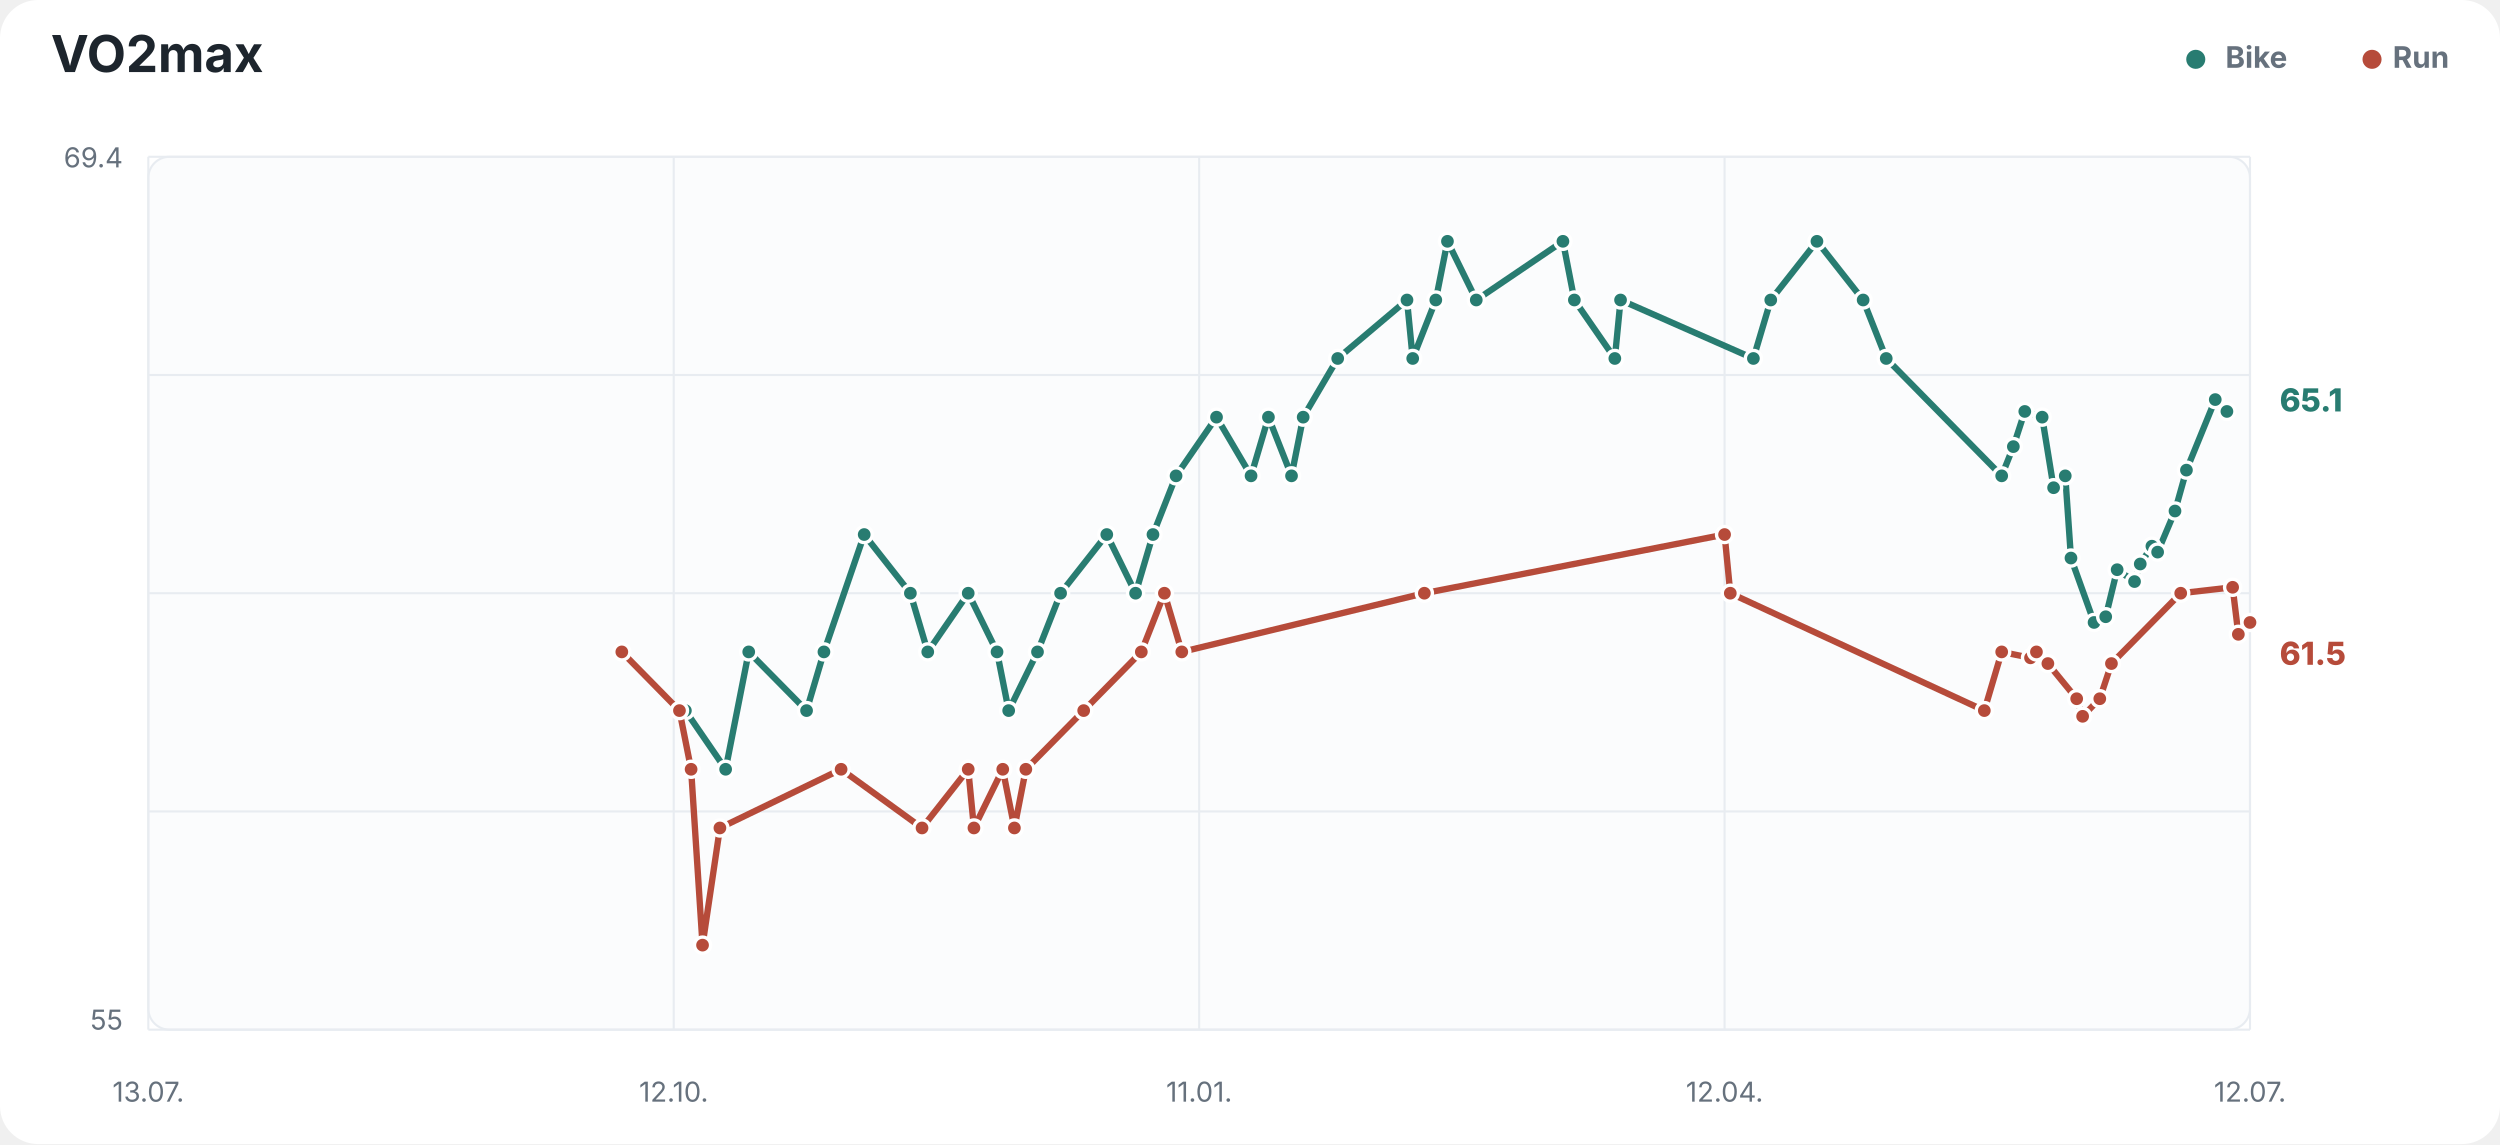
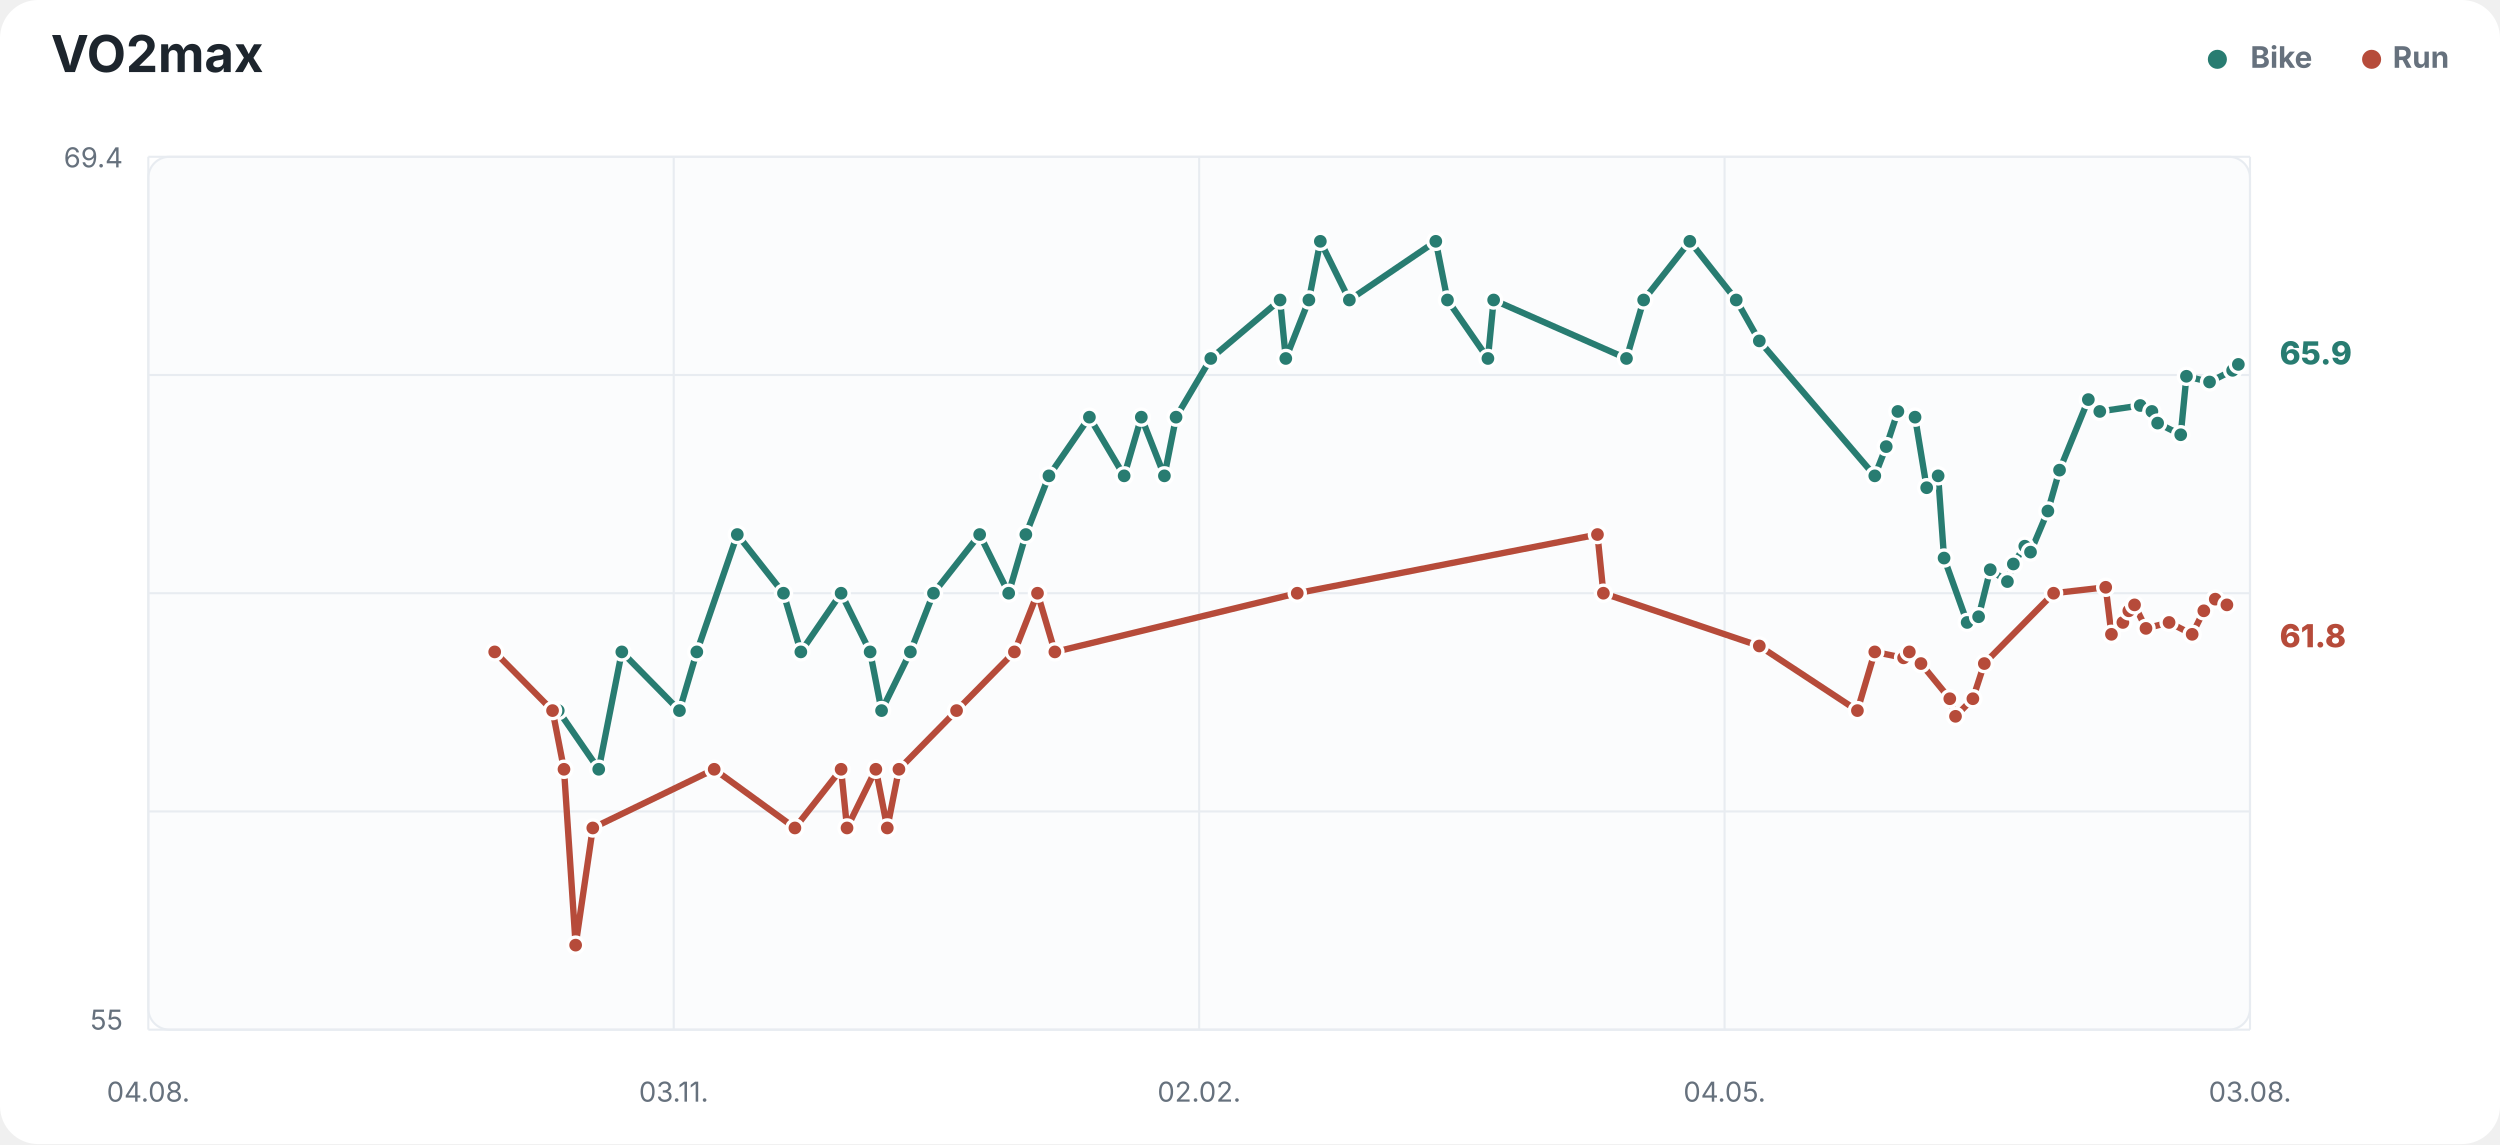
<svg xmlns="http://www.w3.org/2000/svg" viewBox="0 0 1180 540" role="img" aria-label="VO2max">
  <rect x="0" y="0" width="1180" height="540" rx="18" fill="#ffffff" />
  <rect x="70" y="74" width="992" height="412" rx="10" fill="#fbfcfd" stroke="#e8ecf1" />
  <text x="24" y="34" fill="#1d252d" font-size="24" font-weight="700" font-family="Inter, system-ui, sans-serif">VO2max</text>
  <line x1="70" y1="74.0" x2="1062" y2="74.0" stroke="#e8ecf1" stroke-width="1" />
  <line x1="70" y1="177.0" x2="1062" y2="177.0" stroke="#e8ecf1" stroke-width="1" />
  <line x1="70" y1="280.0" x2="1062" y2="280.0" stroke="#e8ecf1" stroke-width="1" />
  <line x1="70" y1="383.0" x2="1062" y2="383.0" stroke="#e8ecf1" stroke-width="1" />
  <line x1="70" y1="486.0" x2="1062" y2="486.0" stroke="#e8ecf1" stroke-width="1" />
  <line x1="70.0" y1="74" x2="70.0" y2="486" stroke="#e8ecf1" stroke-width="1" />
-   <text x="70.0" y="520" text-anchor="middle" fill="#66717d" font-size="13" font-family="Inter, system-ui, sans-serif">13.07.</text>
+   <text x="70.0" y="520" text-anchor="middle" fill="#66717d" font-size="13" font-family="Inter, system-ui, sans-serif">04.08.</text>
  <line x1="318.0" y1="74" x2="318.0" y2="486" stroke="#e8ecf1" stroke-width="1" />
-   <text x="318.0" y="520" text-anchor="middle" fill="#66717d" font-size="13" font-family="Inter, system-ui, sans-serif">12.10.</text>
+   <text x="318.0" y="520" text-anchor="middle" fill="#66717d" font-size="13" font-family="Inter, system-ui, sans-serif">03.11.</text>
  <line x1="566.0" y1="74" x2="566.0" y2="486" stroke="#e8ecf1" stroke-width="1" />
-   <text x="566.0" y="520" text-anchor="middle" fill="#66717d" font-size="13" font-family="Inter, system-ui, sans-serif">11.01.</text>
+   <text x="566.0" y="520" text-anchor="middle" fill="#66717d" font-size="13" font-family="Inter, system-ui, sans-serif">02.02.</text>
  <line x1="814.0" y1="74" x2="814.0" y2="486" stroke="#e8ecf1" stroke-width="1" />
-   <text x="814.0" y="520" text-anchor="middle" fill="#66717d" font-size="13" font-family="Inter, system-ui, sans-serif">12.04.</text>
+   <text x="814.0" y="520" text-anchor="middle" fill="#66717d" font-size="13" font-family="Inter, system-ui, sans-serif">04.05.</text>
  <line x1="1062.0" y1="74" x2="1062.0" y2="486" stroke="#e8ecf1" stroke-width="1" />
-   <text x="1062.0" y="520" text-anchor="middle" fill="#66717d" font-size="13" font-family="Inter, system-ui, sans-serif">12.07.</text>
+   <text x="1062.0" y="520" text-anchor="middle" fill="#66717d" font-size="13" font-family="Inter, system-ui, sans-serif">03.08.</text>
  <text x="58" y="79" text-anchor="end" fill="#66717d" font-size="13" font-family="Inter, system-ui, sans-serif">69.4</text>
  <text x="58" y="486" text-anchor="end" fill="#66717d" font-size="13" font-family="Inter, system-ui, sans-serif">55</text>
-   <polyline points="323.5,335.4 342.5,363.1 353.4,307.7 380.7,335.4 388.9,307.7 407.9,252.3 429.7,280.0 437.9,307.7 457.0,280.0 470.6,307.7 476.1,335.4 489.7,307.7 500.6,280.0 522.4,252.3 536.0,280.0 544.2,252.3 555.1,224.6 574.2,196.9 590.5,224.6 598.7,196.9 609.6,224.6 615.1,196.9 631.4,169.2 664.1,141.6 666.8,169.2 677.7,141.6 683.2,113.9 696.8,141.6 737.7,113.9 743.1,141.6 762.2,169.2 764.9,141.6 827.6,169.2 835.8,141.6 857.6,113.9 879.4,141.6 890.3,169.2 944.8,224.6 950.3,210.8 955.7,194.2 963.9,196.9 969.3,230.2 974.8,224.6 977.5,263.4 988.4,293.8 993.9,291.1 999.3,268.9 1007.5,274.5 1010.2,266.2 1015.7,257.8 1018.4,260.6 1026.6,241.2 1032.0,221.9 1045.6,188.6 1051.1,194.2" fill="none" stroke="#287c71" stroke-width="3" stroke-linecap="round" stroke-linejoin="round" />
-   <circle cx="323.5" cy="335.4" r="3.8" fill="#287c71" stroke="#ffffff" stroke-width="1.6" />
-   <circle cx="342.5" cy="363.1" r="3.8" fill="#287c71" stroke="#ffffff" stroke-width="1.6" />
-   <circle cx="353.4" cy="307.7" r="3.8" fill="#287c71" stroke="#ffffff" stroke-width="1.6" />
-   <circle cx="380.7" cy="335.4" r="3.8" fill="#287c71" stroke="#ffffff" stroke-width="1.6" />
-   <circle cx="388.9" cy="307.7" r="3.8" fill="#287c71" stroke="#ffffff" stroke-width="1.6" />
-   <circle cx="407.9" cy="252.3" r="3.8" fill="#287c71" stroke="#ffffff" stroke-width="1.6" />
-   <circle cx="429.7" cy="280.0" r="3.8" fill="#287c71" stroke="#ffffff" stroke-width="1.6" />
-   <circle cx="437.9" cy="307.7" r="3.8" fill="#287c71" stroke="#ffffff" stroke-width="1.6" />
-   <circle cx="457.0" cy="280.0" r="3.8" fill="#287c71" stroke="#ffffff" stroke-width="1.6" />
-   <circle cx="470.6" cy="307.7" r="3.8" fill="#287c71" stroke="#ffffff" stroke-width="1.6" />
-   <circle cx="476.1" cy="335.4" r="3.8" fill="#287c71" stroke="#ffffff" stroke-width="1.6" />
-   <circle cx="489.7" cy="307.7" r="3.8" fill="#287c71" stroke="#ffffff" stroke-width="1.6" />
-   <circle cx="500.6" cy="280.0" r="3.8" fill="#287c71" stroke="#ffffff" stroke-width="1.6" />
-   <circle cx="522.4" cy="252.3" r="3.8" fill="#287c71" stroke="#ffffff" stroke-width="1.6" />
-   <circle cx="536.0" cy="280.0" r="3.8" fill="#287c71" stroke="#ffffff" stroke-width="1.6" />
-   <circle cx="544.2" cy="252.3" r="3.8" fill="#287c71" stroke="#ffffff" stroke-width="1.6" />
-   <circle cx="555.1" cy="224.6" r="3.8" fill="#287c71" stroke="#ffffff" stroke-width="1.6" />
-   <circle cx="574.2" cy="196.9" r="3.8" fill="#287c71" stroke="#ffffff" stroke-width="1.6" />
-   <circle cx="590.5" cy="224.6" r="3.8" fill="#287c71" stroke="#ffffff" stroke-width="1.6" />
-   <circle cx="598.7" cy="196.9" r="3.8" fill="#287c71" stroke="#ffffff" stroke-width="1.6" />
-   <circle cx="609.6" cy="224.6" r="3.8" fill="#287c71" stroke="#ffffff" stroke-width="1.6" />
-   <circle cx="615.1" cy="196.9" r="3.8" fill="#287c71" stroke="#ffffff" stroke-width="1.6" />
-   <circle cx="631.4" cy="169.2" r="3.8" fill="#287c71" stroke="#ffffff" stroke-width="1.6" />
-   <circle cx="664.1" cy="141.6" r="3.8" fill="#287c71" stroke="#ffffff" stroke-width="1.6" />
-   <circle cx="666.8" cy="169.2" r="3.8" fill="#287c71" stroke="#ffffff" stroke-width="1.6" />
-   <circle cx="677.7" cy="141.6" r="3.8" fill="#287c71" stroke="#ffffff" stroke-width="1.6" />
-   <circle cx="683.2" cy="113.9" r="3.8" fill="#287c71" stroke="#ffffff" stroke-width="1.6" />
-   <circle cx="696.8" cy="141.6" r="3.8" fill="#287c71" stroke="#ffffff" stroke-width="1.6" />
-   <circle cx="737.7" cy="113.9" r="3.8" fill="#287c71" stroke="#ffffff" stroke-width="1.6" />
-   <circle cx="743.1" cy="141.6" r="3.8" fill="#287c71" stroke="#ffffff" stroke-width="1.6" />
-   <circle cx="762.2" cy="169.2" r="3.8" fill="#287c71" stroke="#ffffff" stroke-width="1.6" />
-   <circle cx="764.9" cy="141.6" r="3.8" fill="#287c71" stroke="#ffffff" stroke-width="1.6" />
-   <circle cx="827.6" cy="169.2" r="3.8" fill="#287c71" stroke="#ffffff" stroke-width="1.6" />
-   <circle cx="835.8" cy="141.6" r="3.8" fill="#287c71" stroke="#ffffff" stroke-width="1.6" />
-   <circle cx="857.6" cy="113.9" r="3.8" fill="#287c71" stroke="#ffffff" stroke-width="1.6" />
-   <circle cx="879.4" cy="141.6" r="3.8" fill="#287c71" stroke="#ffffff" stroke-width="1.6" />
-   <circle cx="890.3" cy="169.2" r="3.8" fill="#287c71" stroke="#ffffff" stroke-width="1.6" />
-   <circle cx="944.8" cy="224.6" r="3.8" fill="#287c71" stroke="#ffffff" stroke-width="1.6" />
-   <circle cx="950.3" cy="210.8" r="3.8" fill="#287c71" stroke="#ffffff" stroke-width="1.6" />
-   <circle cx="955.7" cy="194.2" r="3.8" fill="#287c71" stroke="#ffffff" stroke-width="1.6" />
-   <circle cx="963.9" cy="196.9" r="3.8" fill="#287c71" stroke="#ffffff" stroke-width="1.6" />
-   <circle cx="969.3" cy="230.2" r="3.8" fill="#287c71" stroke="#ffffff" stroke-width="1.6" />
-   <circle cx="974.8" cy="224.6" r="3.8" fill="#287c71" stroke="#ffffff" stroke-width="1.6" />
-   <circle cx="977.5" cy="263.4" r="3.8" fill="#287c71" stroke="#ffffff" stroke-width="1.6" />
-   <circle cx="988.4" cy="293.8" r="3.8" fill="#287c71" stroke="#ffffff" stroke-width="1.6" />
-   <circle cx="993.9" cy="291.1" r="3.8" fill="#287c71" stroke="#ffffff" stroke-width="1.6" />
-   <circle cx="999.3" cy="268.9" r="3.8" fill="#287c71" stroke="#ffffff" stroke-width="1.6" />
-   <circle cx="1007.5" cy="274.5" r="3.8" fill="#287c71" stroke="#ffffff" stroke-width="1.6" />
-   <circle cx="1010.2" cy="266.2" r="3.8" fill="#287c71" stroke="#ffffff" stroke-width="1.6" />
-   <circle cx="1015.7" cy="257.8" r="3.8" fill="#287c71" stroke="#ffffff" stroke-width="1.6" />
-   <circle cx="1018.4" cy="260.6" r="3.8" fill="#287c71" stroke="#ffffff" stroke-width="1.6" />
-   <circle cx="1026.6" cy="241.2" r="3.8" fill="#287c71" stroke="#ffffff" stroke-width="1.6" />
-   <circle cx="1032.0" cy="221.9" r="3.8" fill="#287c71" stroke="#ffffff" stroke-width="1.6" />
-   <circle cx="1045.6" cy="188.6" r="3.8" fill="#287c71" stroke="#ffffff" stroke-width="1.6" />
-   <circle cx="1051.1" cy="194.2" r="3.8" fill="#287c71" stroke="#ffffff" stroke-width="1.6" />
-   <polyline points="293.5,307.7 320.7,335.4 326.2,363.1 331.6,446.1 339.8,390.8 397.0,363.1 435.2,390.8 457.0,363.1 459.7,390.8 473.3,363.1 478.8,390.8 484.2,363.1 511.5,335.4 538.7,307.7 549.6,280.0 557.8,307.7 672.3,280.0 814.0,252.3 816.7,280.0 936.6,335.4 944.8,307.7 958.4,310.5 961.2,307.7 966.6,313.2 980.2,329.8 983.0,338.1 991.1,329.8 996.6,313.2 1029.3,280.0 1053.8,277.2 1056.5,299.4 1062.0,293.8" fill="none" stroke="#b64b3a" stroke-width="3" stroke-linecap="round" stroke-linejoin="round" />
-   <circle cx="293.5" cy="307.7" r="3.8" fill="#b64b3a" stroke="#ffffff" stroke-width="1.6" />
-   <circle cx="320.7" cy="335.4" r="3.8" fill="#b64b3a" stroke="#ffffff" stroke-width="1.6" />
-   <circle cx="326.2" cy="363.1" r="3.8" fill="#b64b3a" stroke="#ffffff" stroke-width="1.6" />
-   <circle cx="331.6" cy="446.1" r="3.8" fill="#b64b3a" stroke="#ffffff" stroke-width="1.6" />
-   <circle cx="339.8" cy="390.8" r="3.8" fill="#b64b3a" stroke="#ffffff" stroke-width="1.6" />
+   <polyline points="263.5,335.4 282.6,363.1 293.5,307.7 320.7,335.4 328.9,307.7 348.0,252.3 369.8,280.0 378.0,307.7 397.0,280.0 410.7,307.7 416.1,335.4 429.7,307.7 440.6,280.0 462.4,252.3 476.1,280.0 484.2,252.3 495.1,224.6 514.2,196.9 530.6,224.6 538.7,196.9 549.6,224.6 555.1,196.9 571.5,169.2 604.2,141.6 606.9,169.2 617.8,141.6 623.2,113.9 636.9,141.6 677.7,113.9 683.2,141.6 702.3,169.2 705.0,141.6 767.7,169.2 775.8,141.6 797.6,113.9 819.5,141.6 830.4,160.9 884.9,224.6 890.3,210.8 895.8,194.2 903.9,196.9 909.4,230.2 914.8,224.6 917.6,263.4 928.5,293.8 933.9,291.1 939.4,268.9 947.5,274.5 950.3,266.2 955.7,257.8 958.4,260.6 966.6,241.2 972.1,221.9 985.7,188.6 991.1,194.2 1010.2,191.4 1015.7,194.2 1018.4,199.7 1029.3,205.2 1032.0,177.6 1042.9,180.3 1053.8,174.8 1056.5,172.0" fill="none" stroke="#287c71" stroke-width="3" stroke-linecap="round" stroke-linejoin="round" />
+   <circle cx="263.5" cy="335.4" r="3.8" fill="#287c71" stroke="#ffffff" stroke-width="1.6" />
+   <circle cx="282.6" cy="363.1" r="3.8" fill="#287c71" stroke="#ffffff" stroke-width="1.6" />
+   <circle cx="293.5" cy="307.7" r="3.8" fill="#287c71" stroke="#ffffff" stroke-width="1.6" />
+   <circle cx="320.7" cy="335.4" r="3.8" fill="#287c71" stroke="#ffffff" stroke-width="1.6" />
+   <circle cx="328.9" cy="307.7" r="3.8" fill="#287c71" stroke="#ffffff" stroke-width="1.6" />
+   <circle cx="348.0" cy="252.3" r="3.8" fill="#287c71" stroke="#ffffff" stroke-width="1.6" />
+   <circle cx="369.8" cy="280.0" r="3.8" fill="#287c71" stroke="#ffffff" stroke-width="1.6" />
+   <circle cx="378.0" cy="307.7" r="3.8" fill="#287c71" stroke="#ffffff" stroke-width="1.6" />
+   <circle cx="397.0" cy="280.0" r="3.8" fill="#287c71" stroke="#ffffff" stroke-width="1.6" />
+   <circle cx="410.7" cy="307.7" r="3.8" fill="#287c71" stroke="#ffffff" stroke-width="1.6" />
+   <circle cx="416.1" cy="335.4" r="3.8" fill="#287c71" stroke="#ffffff" stroke-width="1.6" />
+   <circle cx="429.7" cy="307.7" r="3.8" fill="#287c71" stroke="#ffffff" stroke-width="1.6" />
+   <circle cx="440.6" cy="280.0" r="3.8" fill="#287c71" stroke="#ffffff" stroke-width="1.6" />
+   <circle cx="462.4" cy="252.3" r="3.8" fill="#287c71" stroke="#ffffff" stroke-width="1.6" />
+   <circle cx="476.1" cy="280.0" r="3.8" fill="#287c71" stroke="#ffffff" stroke-width="1.6" />
+   <circle cx="484.2" cy="252.3" r="3.8" fill="#287c71" stroke="#ffffff" stroke-width="1.6" />
+   <circle cx="495.1" cy="224.6" r="3.8" fill="#287c71" stroke="#ffffff" stroke-width="1.6" />
+   <circle cx="514.2" cy="196.9" r="3.8" fill="#287c71" stroke="#ffffff" stroke-width="1.6" />
+   <circle cx="530.6" cy="224.6" r="3.8" fill="#287c71" stroke="#ffffff" stroke-width="1.6" />
+   <circle cx="538.7" cy="196.9" r="3.8" fill="#287c71" stroke="#ffffff" stroke-width="1.6" />
+   <circle cx="549.6" cy="224.6" r="3.8" fill="#287c71" stroke="#ffffff" stroke-width="1.6" />
+   <circle cx="555.1" cy="196.9" r="3.8" fill="#287c71" stroke="#ffffff" stroke-width="1.6" />
+   <circle cx="571.5" cy="169.2" r="3.8" fill="#287c71" stroke="#ffffff" stroke-width="1.6" />
+   <circle cx="604.2" cy="141.6" r="3.8" fill="#287c71" stroke="#ffffff" stroke-width="1.6" />
+   <circle cx="606.9" cy="169.2" r="3.8" fill="#287c71" stroke="#ffffff" stroke-width="1.6" />
+   <circle cx="617.8" cy="141.6" r="3.8" fill="#287c71" stroke="#ffffff" stroke-width="1.6" />
+   <circle cx="623.2" cy="113.9" r="3.8" fill="#287c71" stroke="#ffffff" stroke-width="1.6" />
+   <circle cx="636.9" cy="141.6" r="3.8" fill="#287c71" stroke="#ffffff" stroke-width="1.6" />
+   <circle cx="677.7" cy="113.9" r="3.8" fill="#287c71" stroke="#ffffff" stroke-width="1.6" />
+   <circle cx="683.2" cy="141.6" r="3.8" fill="#287c71" stroke="#ffffff" stroke-width="1.6" />
+   <circle cx="702.3" cy="169.2" r="3.8" fill="#287c71" stroke="#ffffff" stroke-width="1.6" />
+   <circle cx="705.0" cy="141.6" r="3.8" fill="#287c71" stroke="#ffffff" stroke-width="1.6" />
+   <circle cx="767.7" cy="169.2" r="3.8" fill="#287c71" stroke="#ffffff" stroke-width="1.6" />
+   <circle cx="775.8" cy="141.6" r="3.8" fill="#287c71" stroke="#ffffff" stroke-width="1.6" />
+   <circle cx="797.6" cy="113.9" r="3.8" fill="#287c71" stroke="#ffffff" stroke-width="1.6" />
+   <circle cx="819.5" cy="141.6" r="3.8" fill="#287c71" stroke="#ffffff" stroke-width="1.6" />
+   <circle cx="830.4" cy="160.9" r="3.8" fill="#287c71" stroke="#ffffff" stroke-width="1.6" />
+   <circle cx="884.9" cy="224.6" r="3.8" fill="#287c71" stroke="#ffffff" stroke-width="1.6" />
+   <circle cx="890.3" cy="210.8" r="3.8" fill="#287c71" stroke="#ffffff" stroke-width="1.6" />
+   <circle cx="895.8" cy="194.2" r="3.8" fill="#287c71" stroke="#ffffff" stroke-width="1.6" />
+   <circle cx="903.9" cy="196.9" r="3.8" fill="#287c71" stroke="#ffffff" stroke-width="1.6" />
+   <circle cx="909.4" cy="230.2" r="3.8" fill="#287c71" stroke="#ffffff" stroke-width="1.6" />
+   <circle cx="914.8" cy="224.6" r="3.8" fill="#287c71" stroke="#ffffff" stroke-width="1.6" />
+   <circle cx="917.6" cy="263.4" r="3.8" fill="#287c71" stroke="#ffffff" stroke-width="1.6" />
+   <circle cx="928.5" cy="293.8" r="3.8" fill="#287c71" stroke="#ffffff" stroke-width="1.6" />
+   <circle cx="933.9" cy="291.1" r="3.8" fill="#287c71" stroke="#ffffff" stroke-width="1.6" />
+   <circle cx="939.4" cy="268.9" r="3.8" fill="#287c71" stroke="#ffffff" stroke-width="1.6" />
+   <circle cx="947.5" cy="274.5" r="3.8" fill="#287c71" stroke="#ffffff" stroke-width="1.6" />
+   <circle cx="950.3" cy="266.2" r="3.8" fill="#287c71" stroke="#ffffff" stroke-width="1.6" />
+   <circle cx="955.7" cy="257.8" r="3.8" fill="#287c71" stroke="#ffffff" stroke-width="1.6" />
+   <circle cx="958.4" cy="260.6" r="3.8" fill="#287c71" stroke="#ffffff" stroke-width="1.6" />
+   <circle cx="966.6" cy="241.2" r="3.8" fill="#287c71" stroke="#ffffff" stroke-width="1.6" />
+   <circle cx="972.1" cy="221.9" r="3.8" fill="#287c71" stroke="#ffffff" stroke-width="1.6" />
+   <circle cx="985.7" cy="188.6" r="3.8" fill="#287c71" stroke="#ffffff" stroke-width="1.6" />
+   <circle cx="991.1" cy="194.2" r="3.8" fill="#287c71" stroke="#ffffff" stroke-width="1.6" />
+   <circle cx="1010.2" cy="191.4" r="3.8" fill="#287c71" stroke="#ffffff" stroke-width="1.6" />
+   <circle cx="1015.7" cy="194.2" r="3.8" fill="#287c71" stroke="#ffffff" stroke-width="1.6" />
+   <circle cx="1018.4" cy="199.7" r="3.8" fill="#287c71" stroke="#ffffff" stroke-width="1.6" />
+   <circle cx="1029.3" cy="205.2" r="3.8" fill="#287c71" stroke="#ffffff" stroke-width="1.6" />
+   <circle cx="1032.0" cy="177.6" r="3.8" fill="#287c71" stroke="#ffffff" stroke-width="1.6" />
+   <circle cx="1042.9" cy="180.3" r="3.8" fill="#287c71" stroke="#ffffff" stroke-width="1.6" />
+   <circle cx="1053.8" cy="174.8" r="3.8" fill="#287c71" stroke="#ffffff" stroke-width="1.6" />
+   <circle cx="1056.5" cy="172.0" r="3.8" fill="#287c71" stroke="#ffffff" stroke-width="1.6" />
+   <polyline points="233.5,307.7 260.8,335.4 266.2,363.1 271.7,446.1 279.8,390.8 337.1,363.1 375.2,390.8 397.0,363.1 399.8,390.8 413.4,363.1 418.8,390.8 424.3,363.1 451.5,335.4 478.8,307.7 489.7,280.0 497.9,307.7 612.3,280.0 754.0,252.3 756.8,280.0 830.4,304.9 876.7,335.4 884.9,307.7 898.5,310.5 901.2,307.7 906.7,313.2 920.3,329.8 923.0,338.1 931.2,329.8 936.6,313.2 969.3,280.0 993.9,277.2 996.6,299.4 1002.0,293.8 1004.8,288.3 1007.5,285.5 1012.9,296.6 1023.8,293.8 1034.7,299.4 1040.2,288.3 1045.6,282.8 1051.1,285.5" fill="none" stroke="#b64b3a" stroke-width="3" stroke-linecap="round" stroke-linejoin="round" />
+   <circle cx="233.5" cy="307.7" r="3.8" fill="#b64b3a" stroke="#ffffff" stroke-width="1.6" />
+   <circle cx="260.8" cy="335.4" r="3.8" fill="#b64b3a" stroke="#ffffff" stroke-width="1.6" />
+   <circle cx="266.2" cy="363.1" r="3.8" fill="#b64b3a" stroke="#ffffff" stroke-width="1.6" />
+   <circle cx="271.7" cy="446.1" r="3.8" fill="#b64b3a" stroke="#ffffff" stroke-width="1.6" />
+   <circle cx="279.8" cy="390.8" r="3.8" fill="#b64b3a" stroke="#ffffff" stroke-width="1.6" />
+   <circle cx="337.1" cy="363.1" r="3.8" fill="#b64b3a" stroke="#ffffff" stroke-width="1.6" />
+   <circle cx="375.2" cy="390.8" r="3.8" fill="#b64b3a" stroke="#ffffff" stroke-width="1.6" />
  <circle cx="397.0" cy="363.1" r="3.8" fill="#b64b3a" stroke="#ffffff" stroke-width="1.6" />
-   <circle cx="435.2" cy="390.8" r="3.8" fill="#b64b3a" stroke="#ffffff" stroke-width="1.6" />
-   <circle cx="457.0" cy="363.1" r="3.8" fill="#b64b3a" stroke="#ffffff" stroke-width="1.6" />
-   <circle cx="459.7" cy="390.8" r="3.8" fill="#b64b3a" stroke="#ffffff" stroke-width="1.6" />
-   <circle cx="473.3" cy="363.1" r="3.8" fill="#b64b3a" stroke="#ffffff" stroke-width="1.6" />
-   <circle cx="478.8" cy="390.8" r="3.8" fill="#b64b3a" stroke="#ffffff" stroke-width="1.6" />
-   <circle cx="484.2" cy="363.1" r="3.8" fill="#b64b3a" stroke="#ffffff" stroke-width="1.6" />
-   <circle cx="511.5" cy="335.4" r="3.8" fill="#b64b3a" stroke="#ffffff" stroke-width="1.6" />
-   <circle cx="538.7" cy="307.7" r="3.8" fill="#b64b3a" stroke="#ffffff" stroke-width="1.6" />
-   <circle cx="549.6" cy="280.0" r="3.8" fill="#b64b3a" stroke="#ffffff" stroke-width="1.6" />
-   <circle cx="557.8" cy="307.7" r="3.8" fill="#b64b3a" stroke="#ffffff" stroke-width="1.6" />
-   <circle cx="672.3" cy="280.0" r="3.8" fill="#b64b3a" stroke="#ffffff" stroke-width="1.6" />
-   <circle cx="814.0" cy="252.3" r="3.8" fill="#b64b3a" stroke="#ffffff" stroke-width="1.6" />
-   <circle cx="816.7" cy="280.0" r="3.8" fill="#b64b3a" stroke="#ffffff" stroke-width="1.6" />
-   <circle cx="936.6" cy="335.4" r="3.8" fill="#b64b3a" stroke="#ffffff" stroke-width="1.6" />
-   <circle cx="944.8" cy="307.7" r="3.8" fill="#b64b3a" stroke="#ffffff" stroke-width="1.6" />
-   <circle cx="958.4" cy="310.5" r="3.8" fill="#b64b3a" stroke="#ffffff" stroke-width="1.6" />
-   <circle cx="961.2" cy="307.7" r="3.8" fill="#b64b3a" stroke="#ffffff" stroke-width="1.6" />
-   <circle cx="966.6" cy="313.2" r="3.8" fill="#b64b3a" stroke="#ffffff" stroke-width="1.6" />
-   <circle cx="980.2" cy="329.8" r="3.8" fill="#b64b3a" stroke="#ffffff" stroke-width="1.6" />
-   <circle cx="983.0" cy="338.1" r="3.8" fill="#b64b3a" stroke="#ffffff" stroke-width="1.6" />
-   <circle cx="991.1" cy="329.8" r="3.8" fill="#b64b3a" stroke="#ffffff" stroke-width="1.6" />
-   <circle cx="996.6" cy="313.2" r="3.8" fill="#b64b3a" stroke="#ffffff" stroke-width="1.6" />
-   <circle cx="1029.3" cy="280.0" r="3.8" fill="#b64b3a" stroke="#ffffff" stroke-width="1.6" />
-   <circle cx="1053.8" cy="277.2" r="3.8" fill="#b64b3a" stroke="#ffffff" stroke-width="1.6" />
-   <circle cx="1056.5" cy="299.4" r="3.8" fill="#b64b3a" stroke="#ffffff" stroke-width="1.6" />
-   <circle cx="1062.0" cy="293.8" r="3.8" fill="#b64b3a" stroke="#ffffff" stroke-width="1.6" />
+   <circle cx="399.8" cy="390.8" r="3.8" fill="#b64b3a" stroke="#ffffff" stroke-width="1.6" />
+   <circle cx="413.4" cy="363.1" r="3.8" fill="#b64b3a" stroke="#ffffff" stroke-width="1.6" />
+   <circle cx="418.8" cy="390.8" r="3.8" fill="#b64b3a" stroke="#ffffff" stroke-width="1.6" />
+   <circle cx="424.3" cy="363.1" r="3.8" fill="#b64b3a" stroke="#ffffff" stroke-width="1.6" />
+   <circle cx="451.5" cy="335.4" r="3.8" fill="#b64b3a" stroke="#ffffff" stroke-width="1.6" />
+   <circle cx="478.8" cy="307.7" r="3.8" fill="#b64b3a" stroke="#ffffff" stroke-width="1.6" />
+   <circle cx="489.7" cy="280.0" r="3.8" fill="#b64b3a" stroke="#ffffff" stroke-width="1.6" />
+   <circle cx="497.9" cy="307.7" r="3.8" fill="#b64b3a" stroke="#ffffff" stroke-width="1.6" />
+   <circle cx="612.3" cy="280.0" r="3.8" fill="#b64b3a" stroke="#ffffff" stroke-width="1.6" />
+   <circle cx="754.0" cy="252.3" r="3.8" fill="#b64b3a" stroke="#ffffff" stroke-width="1.6" />
+   <circle cx="756.8" cy="280.0" r="3.8" fill="#b64b3a" stroke="#ffffff" stroke-width="1.6" />
+   <circle cx="830.4" cy="304.9" r="3.8" fill="#b64b3a" stroke="#ffffff" stroke-width="1.6" />
+   <circle cx="876.7" cy="335.4" r="3.8" fill="#b64b3a" stroke="#ffffff" stroke-width="1.6" />
+   <circle cx="884.9" cy="307.7" r="3.8" fill="#b64b3a" stroke="#ffffff" stroke-width="1.6" />
+   <circle cx="898.5" cy="310.5" r="3.8" fill="#b64b3a" stroke="#ffffff" stroke-width="1.6" />
+   <circle cx="901.2" cy="307.7" r="3.8" fill="#b64b3a" stroke="#ffffff" stroke-width="1.6" />
+   <circle cx="906.7" cy="313.2" r="3.8" fill="#b64b3a" stroke="#ffffff" stroke-width="1.6" />
+   <circle cx="920.3" cy="329.8" r="3.8" fill="#b64b3a" stroke="#ffffff" stroke-width="1.6" />
+   <circle cx="923.0" cy="338.1" r="3.8" fill="#b64b3a" stroke="#ffffff" stroke-width="1.6" />
+   <circle cx="931.2" cy="329.8" r="3.8" fill="#b64b3a" stroke="#ffffff" stroke-width="1.6" />
+   <circle cx="936.6" cy="313.2" r="3.8" fill="#b64b3a" stroke="#ffffff" stroke-width="1.6" />
+   <circle cx="969.3" cy="280.0" r="3.8" fill="#b64b3a" stroke="#ffffff" stroke-width="1.6" />
+   <circle cx="993.9" cy="277.2" r="3.8" fill="#b64b3a" stroke="#ffffff" stroke-width="1.6" />
+   <circle cx="996.6" cy="299.4" r="3.8" fill="#b64b3a" stroke="#ffffff" stroke-width="1.6" />
+   <circle cx="1002.0" cy="293.8" r="3.8" fill="#b64b3a" stroke="#ffffff" stroke-width="1.6" />
+   <circle cx="1004.8" cy="288.3" r="3.8" fill="#b64b3a" stroke="#ffffff" stroke-width="1.6" />
+   <circle cx="1007.5" cy="285.5" r="3.8" fill="#b64b3a" stroke="#ffffff" stroke-width="1.6" />
+   <circle cx="1012.9" cy="296.6" r="3.8" fill="#b64b3a" stroke="#ffffff" stroke-width="1.6" />
+   <circle cx="1023.8" cy="293.8" r="3.8" fill="#b64b3a" stroke="#ffffff" stroke-width="1.6" />
+   <circle cx="1034.7" cy="299.4" r="3.8" fill="#b64b3a" stroke="#ffffff" stroke-width="1.6" />
+   <circle cx="1040.2" cy="288.3" r="3.8" fill="#b64b3a" stroke="#ffffff" stroke-width="1.6" />
+   <circle cx="1045.6" cy="282.8" r="3.8" fill="#b64b3a" stroke="#ffffff" stroke-width="1.6" />
+   <circle cx="1051.1" cy="285.5" r="3.8" fill="#b64b3a" stroke="#ffffff" stroke-width="1.6" />
  <text x="1156" y="32" text-anchor="end" fill="#66717d" font-size="14" font-weight="650" font-family="Inter, system-ui, sans-serif">Run</text>
-   <circle cx="1119.6" cy="28" r="4.5" fill="#b64b3a" />
-   <text x="1079.6" y="32" text-anchor="end" fill="#66717d" font-size="14" font-weight="650" font-family="Inter, system-ui, sans-serif">Bike</text>
-   <circle cx="1036.4" cy="28" r="4.5" fill="#287c71" />
-   <text x="1076" y="194.2" fill="#287c71" font-size="15" font-weight="800" font-family="Inter, system-ui, sans-serif">65.1</text>
-   <text x="1076" y="313.8" fill="#b64b3a" font-size="15" font-weight="800" font-family="Inter, system-ui, sans-serif">61.5</text>
+   <circle cx="1119.4" cy="28" r="4.5" fill="#b64b3a" />
+   <text x="1091.4" y="32" text-anchor="end" fill="#66717d" font-size="14" font-weight="650" font-family="Inter, system-ui, sans-serif">Bike</text>
+   <circle cx="1046.6" cy="28" r="4.5" fill="#287c71" />
+   <text x="1076" y="172.0" fill="#287c71" font-size="15" font-weight="800" font-family="Inter, system-ui, sans-serif">65.9</text>
+   <text x="1076" y="305.5" fill="#b64b3a" font-size="15" font-weight="800" font-family="Inter, system-ui, sans-serif">61.8</text>
</svg>
